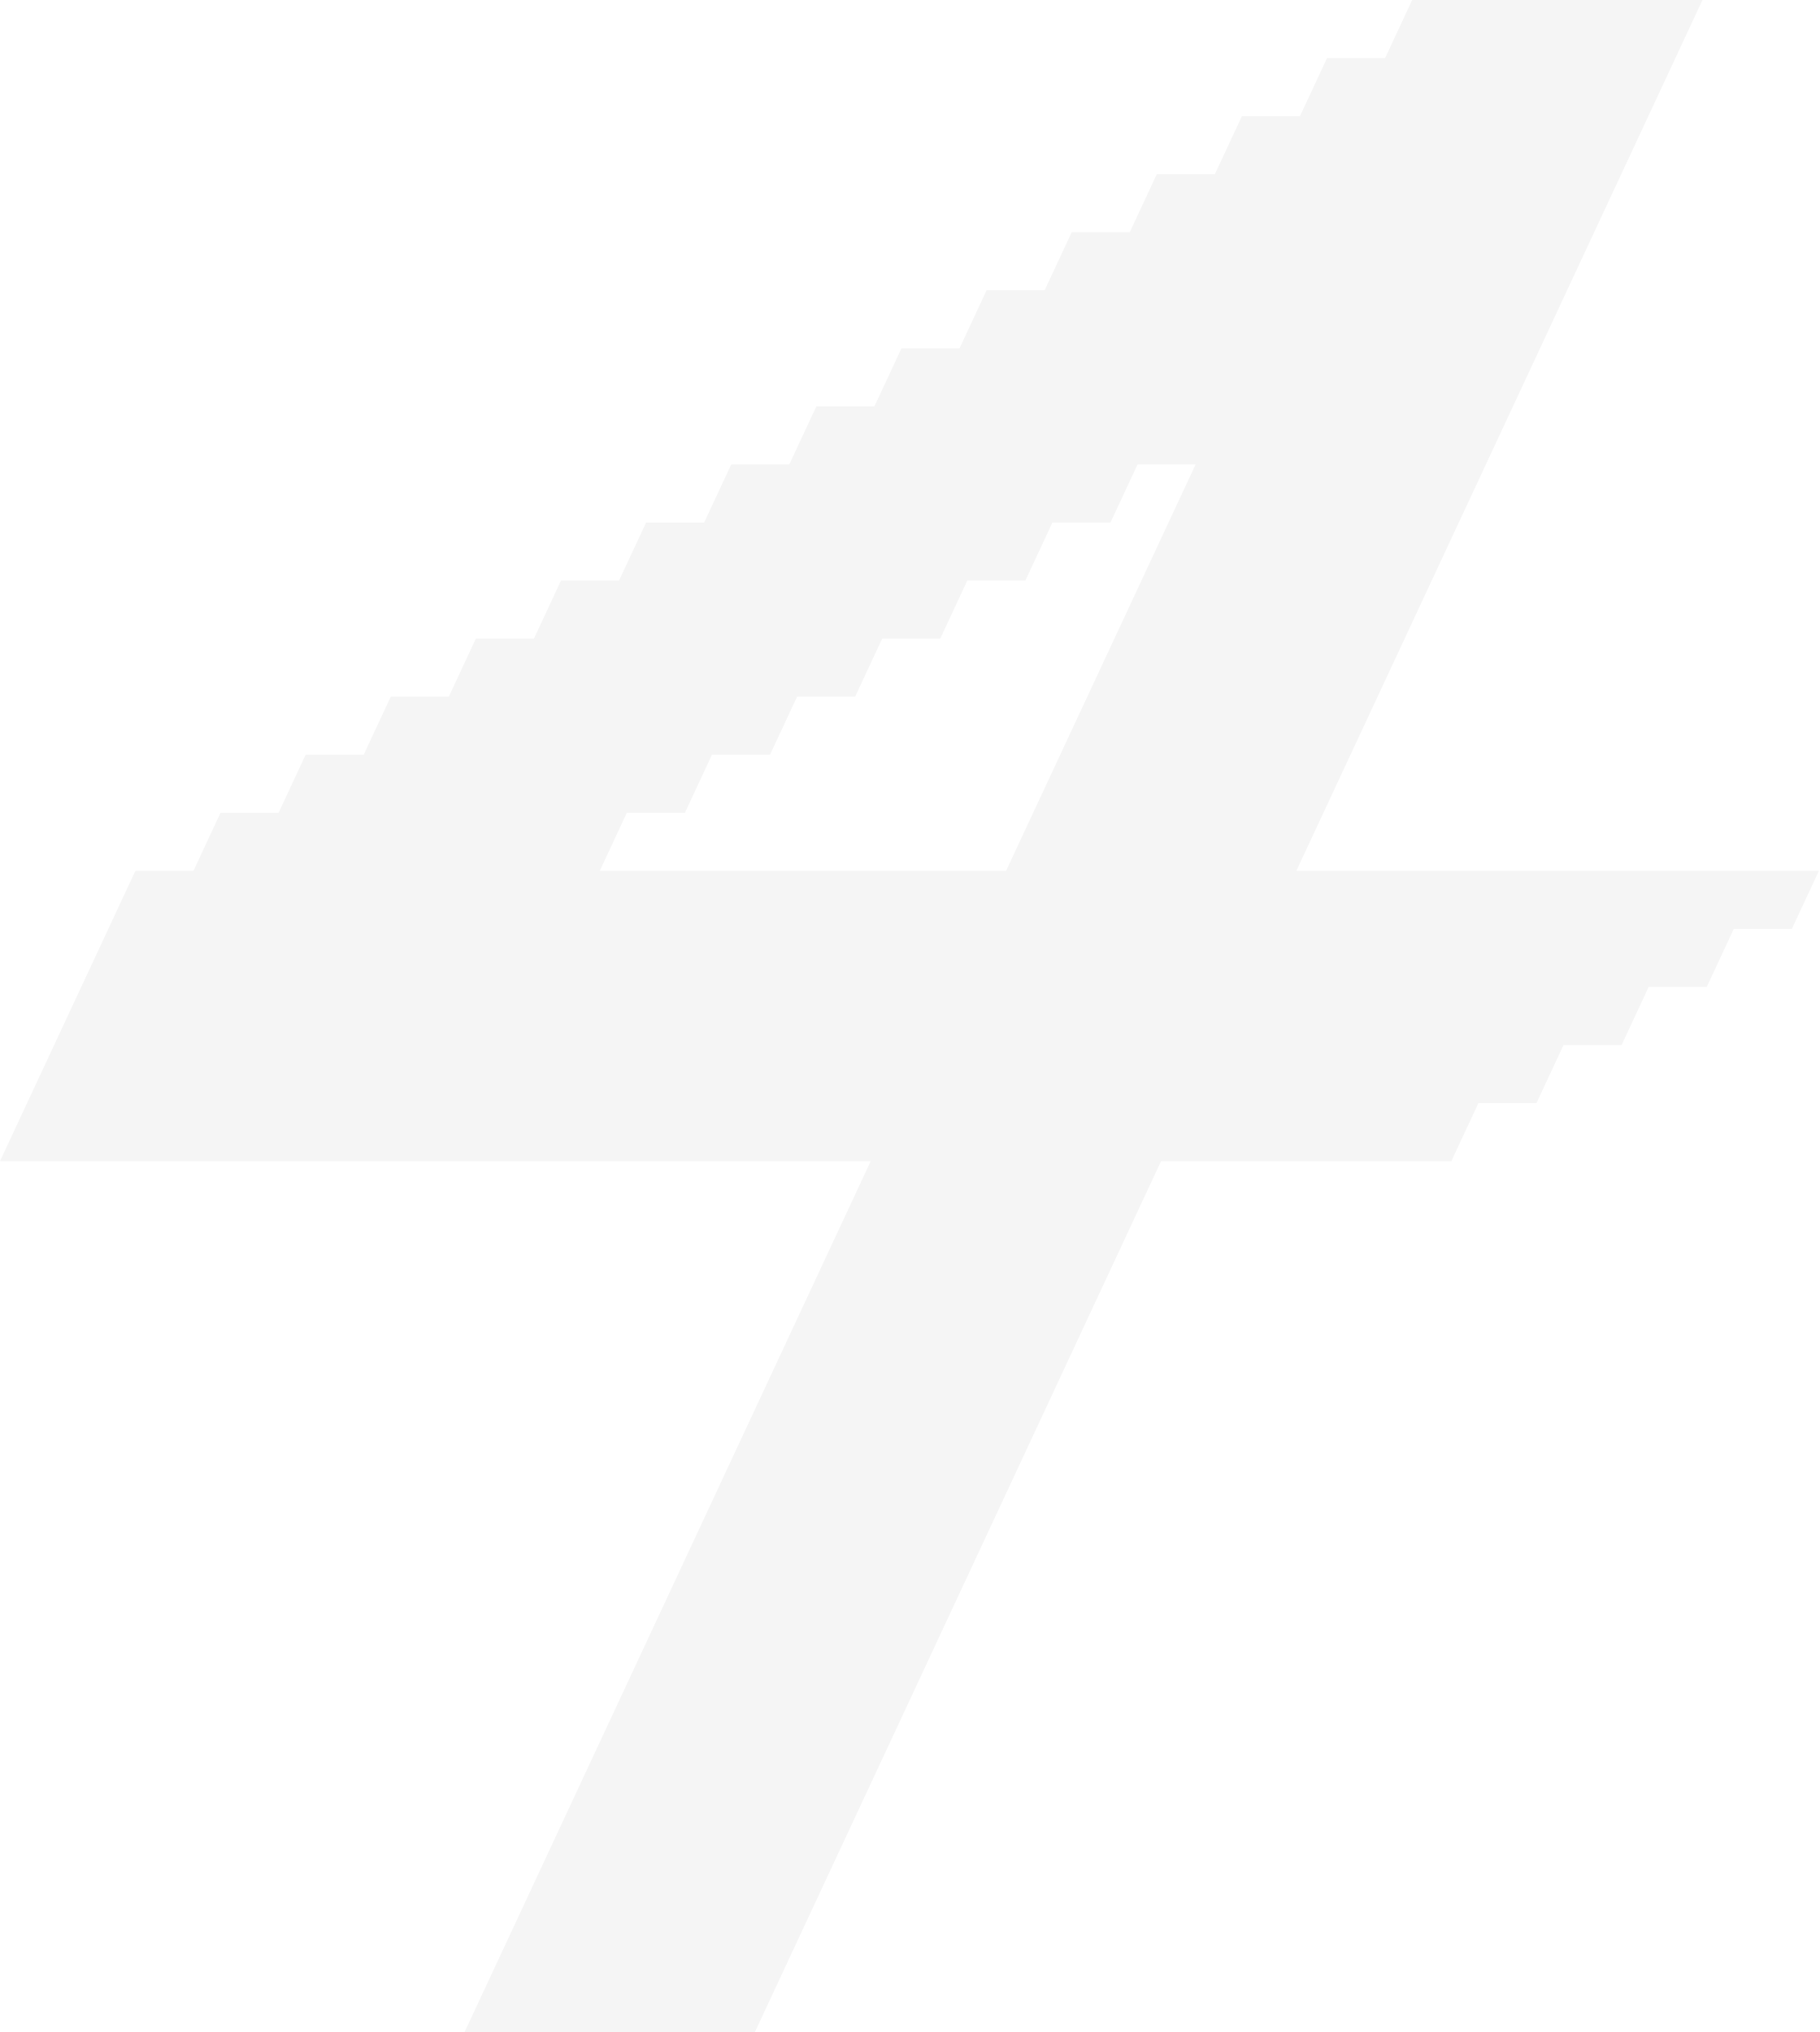
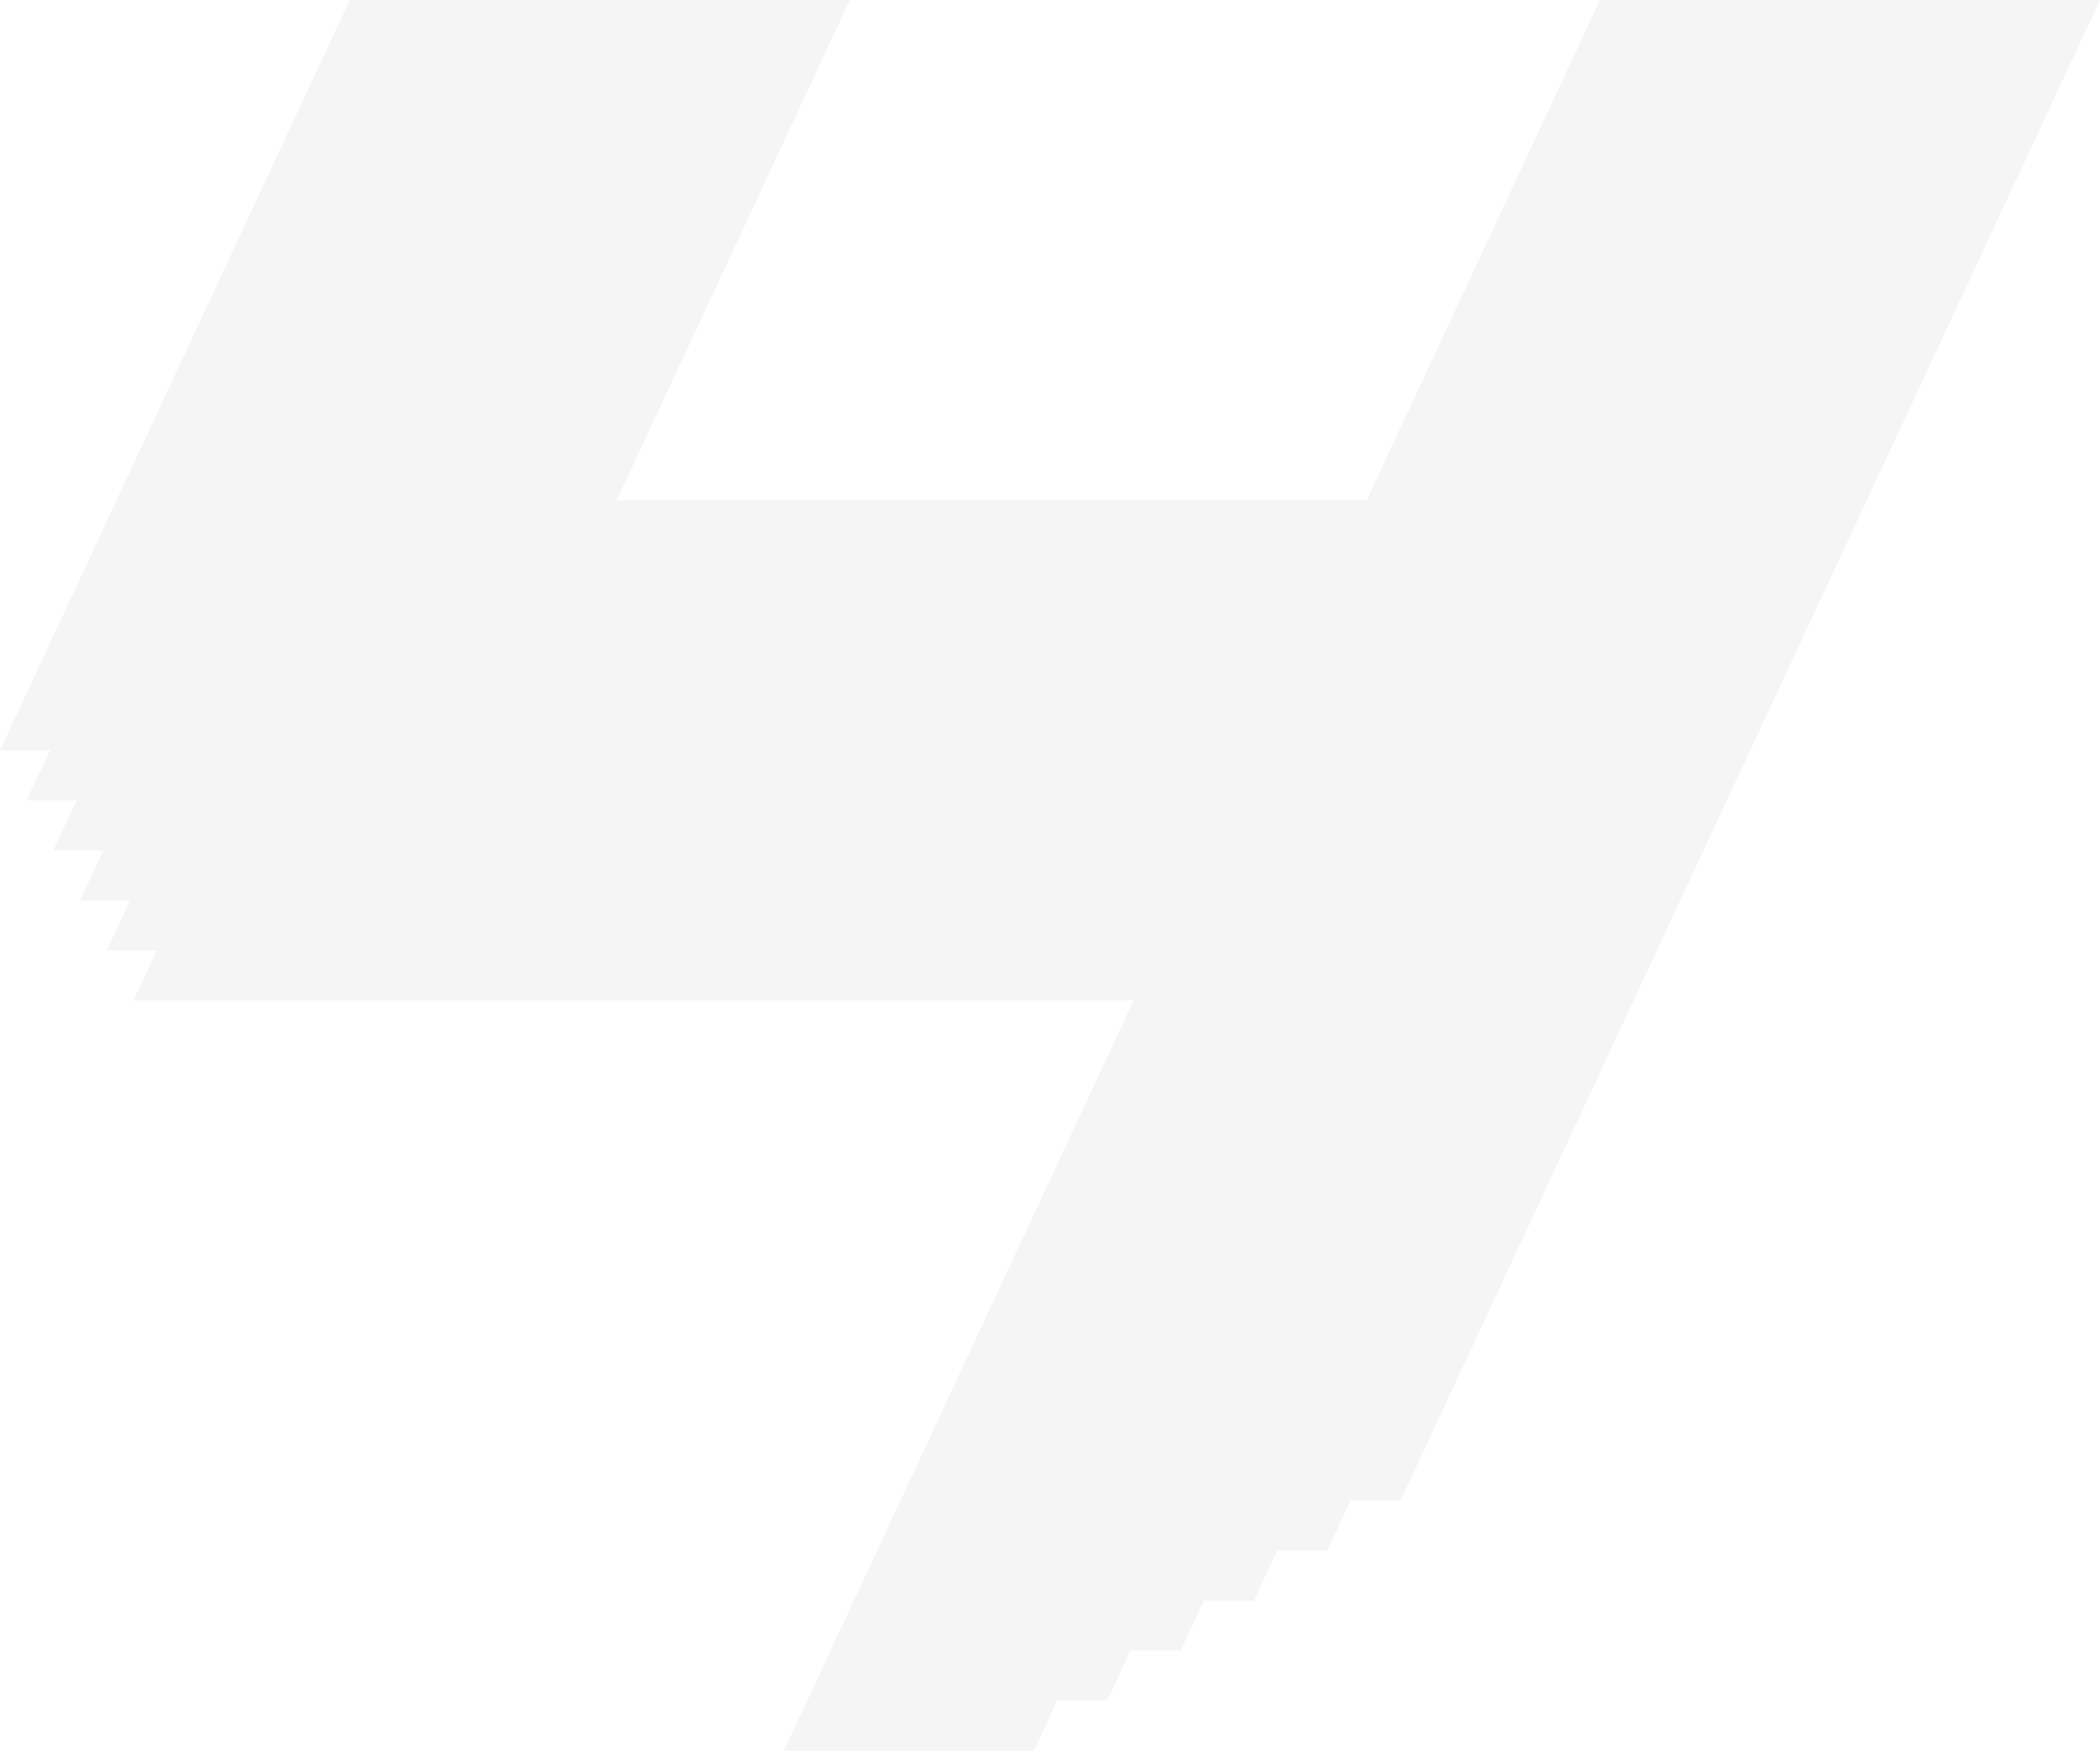
- <svg xmlns="http://www.w3.org/2000/svg" id="Layer_1" viewBox="0 0 31.332 35">
+ <svg xmlns="http://www.w3.org/2000/svg" id="Layer_1" viewBox="0 0 41.995 35">
  <defs>
    <style>.cls-1{fill:#f5f5f5;}</style>
  </defs>
-   <path class="cls-1" d="M0,20l2.332-5h1l.466-1h1l.466-1h1l.466-1h1l.466-1h1l.466-1h1l.466-1h1l.466-1h1l.466-1h1l.466-1h1l.466-1h1l.466-1h1l.466-1h1l.466-1h1l.466-1h1l.466-1h5l-6.995,15h9l-.466,1h-1l-.466,1h-1l-.466,1h-1l-.466,1h-1l-.466,1h-5l-6.995,15h-5l12.59-27h-1l-.466,1h-1l-.466,1h-1l-.466,1h-1l-.466,1h-1l-.466,1h-1l-.466,1h-1l-.466,1h7l-2.332,5H0Z" />
+   <path class="cls-1" d="M6.995,0h10l-4.663,10h15L31.995,0h10l-13.989,30h-1l-.466,1h-1l-.466,1h-1l-.466,1h-1l-.466,1h-1l-.466,1h-5l6.995-15H2.668l.466-1h-1l.466-1h-1l.466-1h-1l.466-1H.534l.466-1H0L6.995,0Z" />
</svg>
